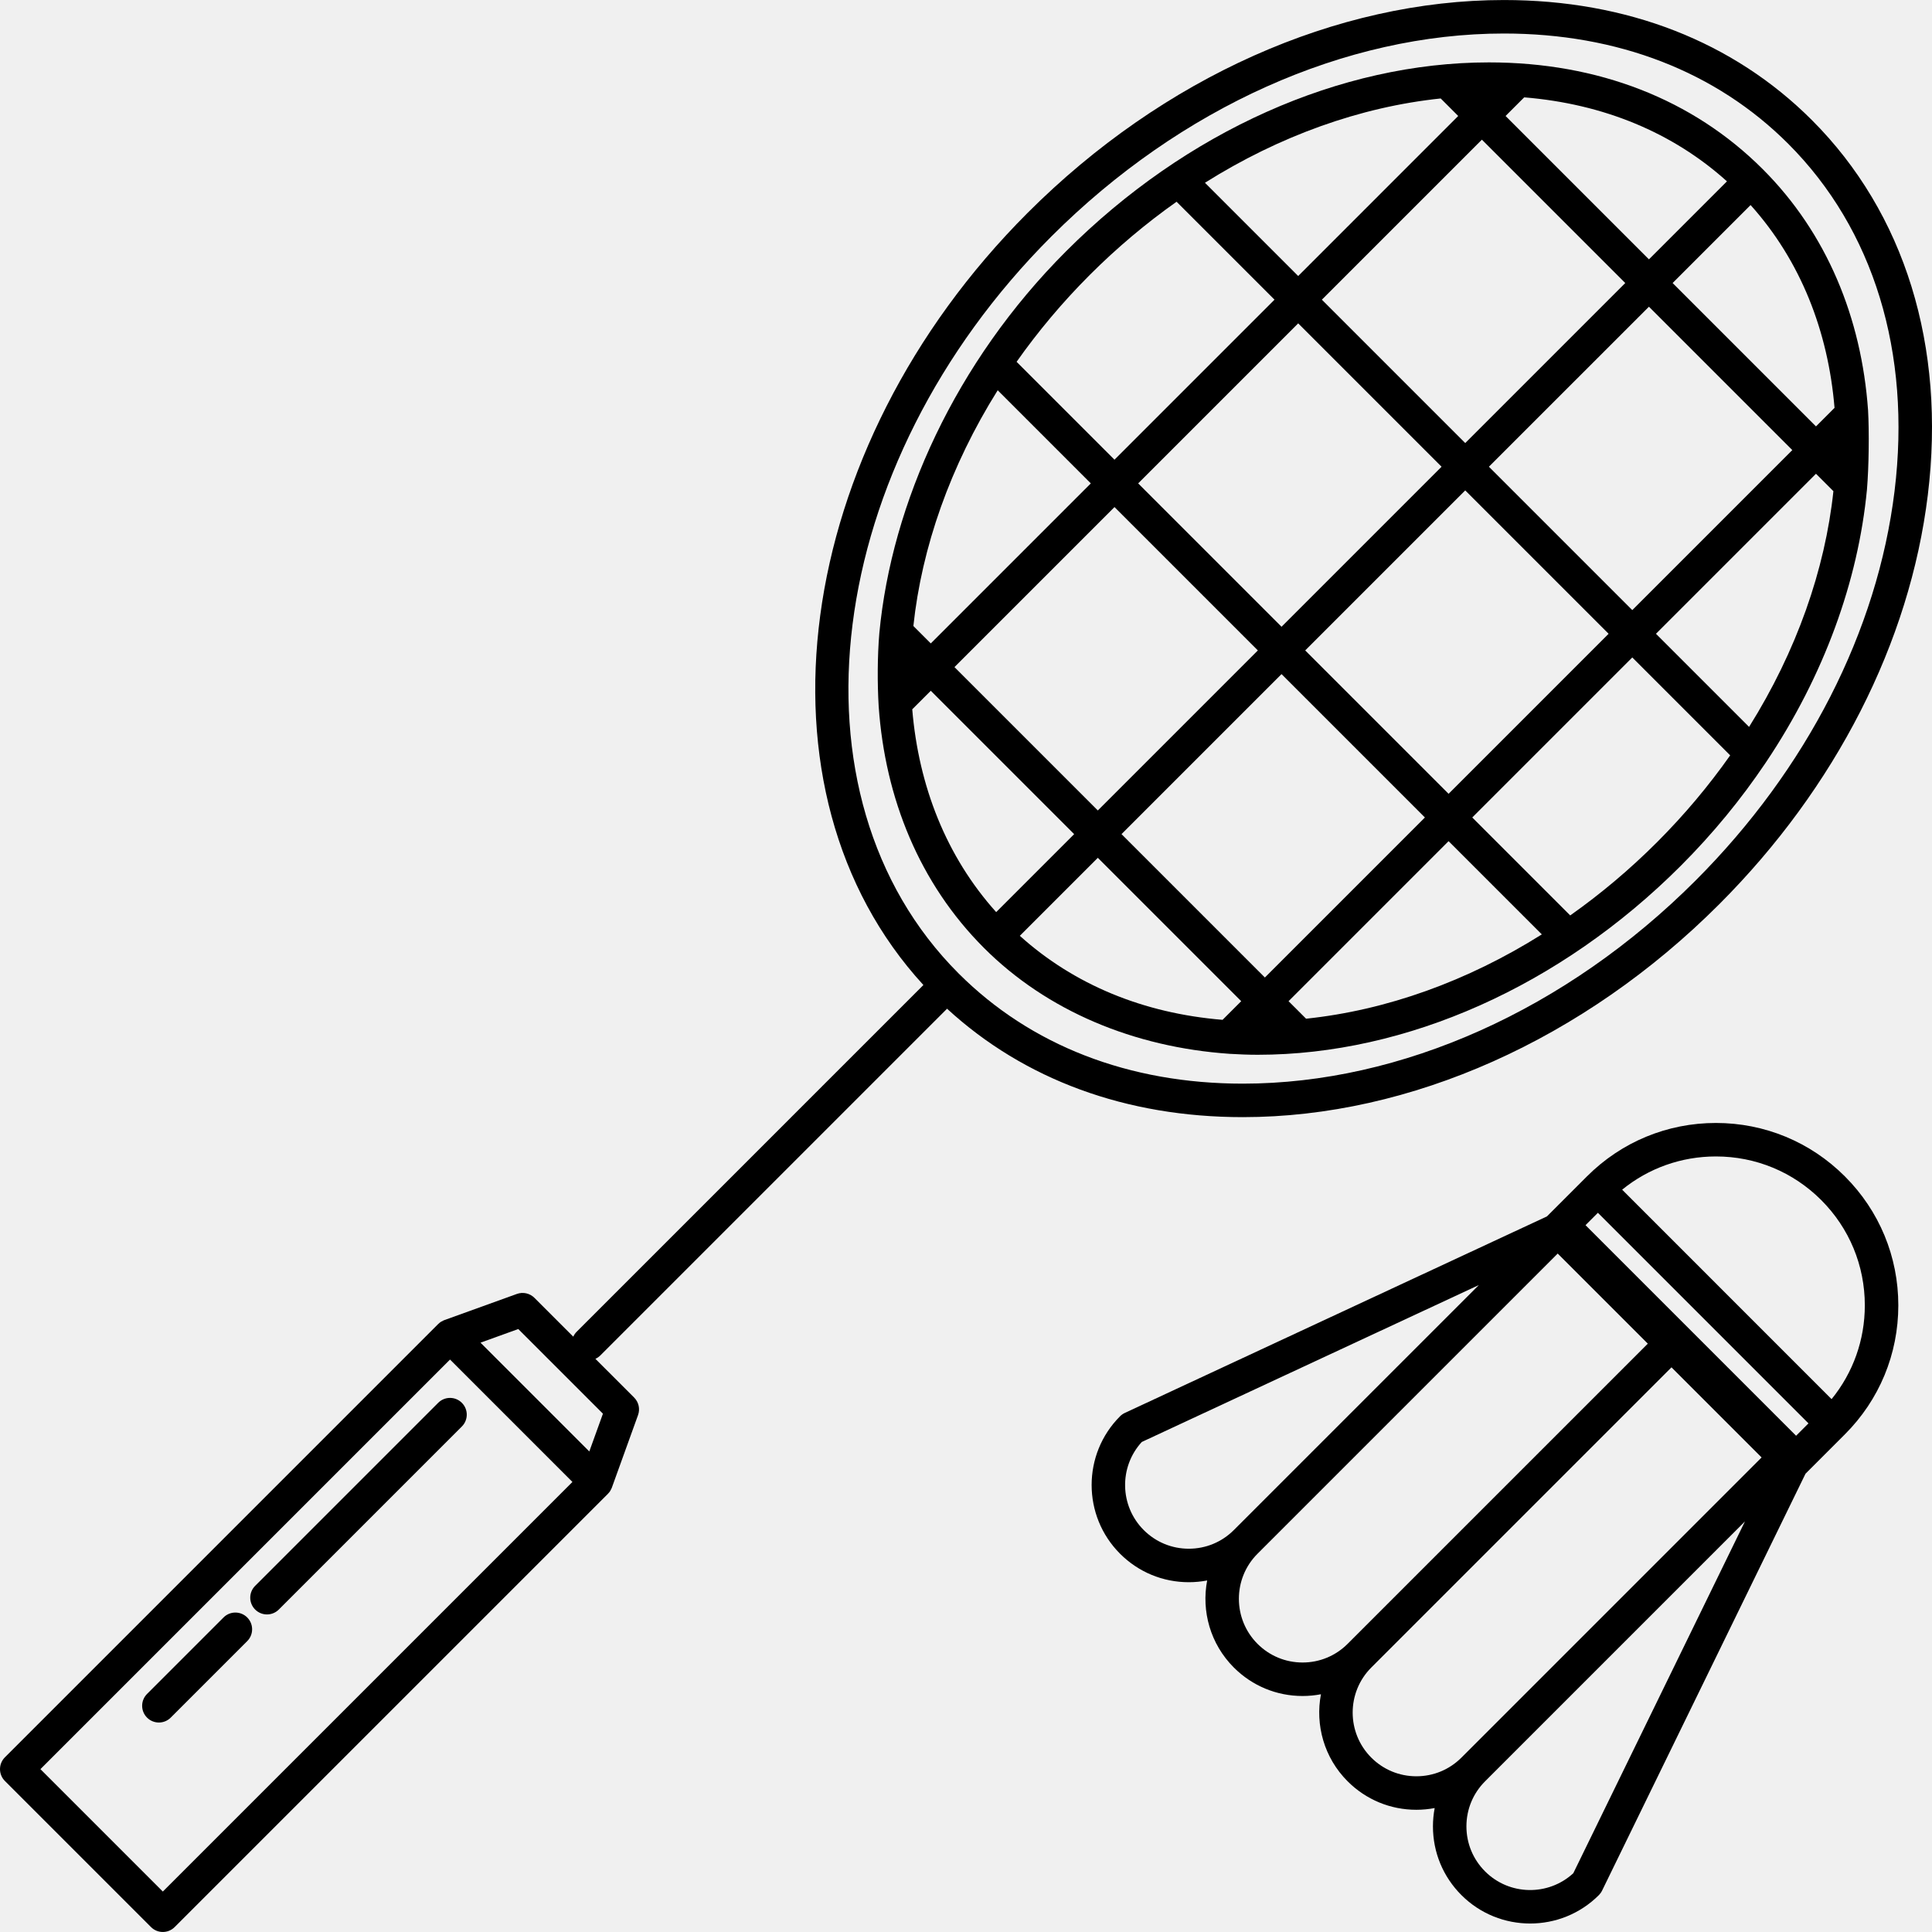
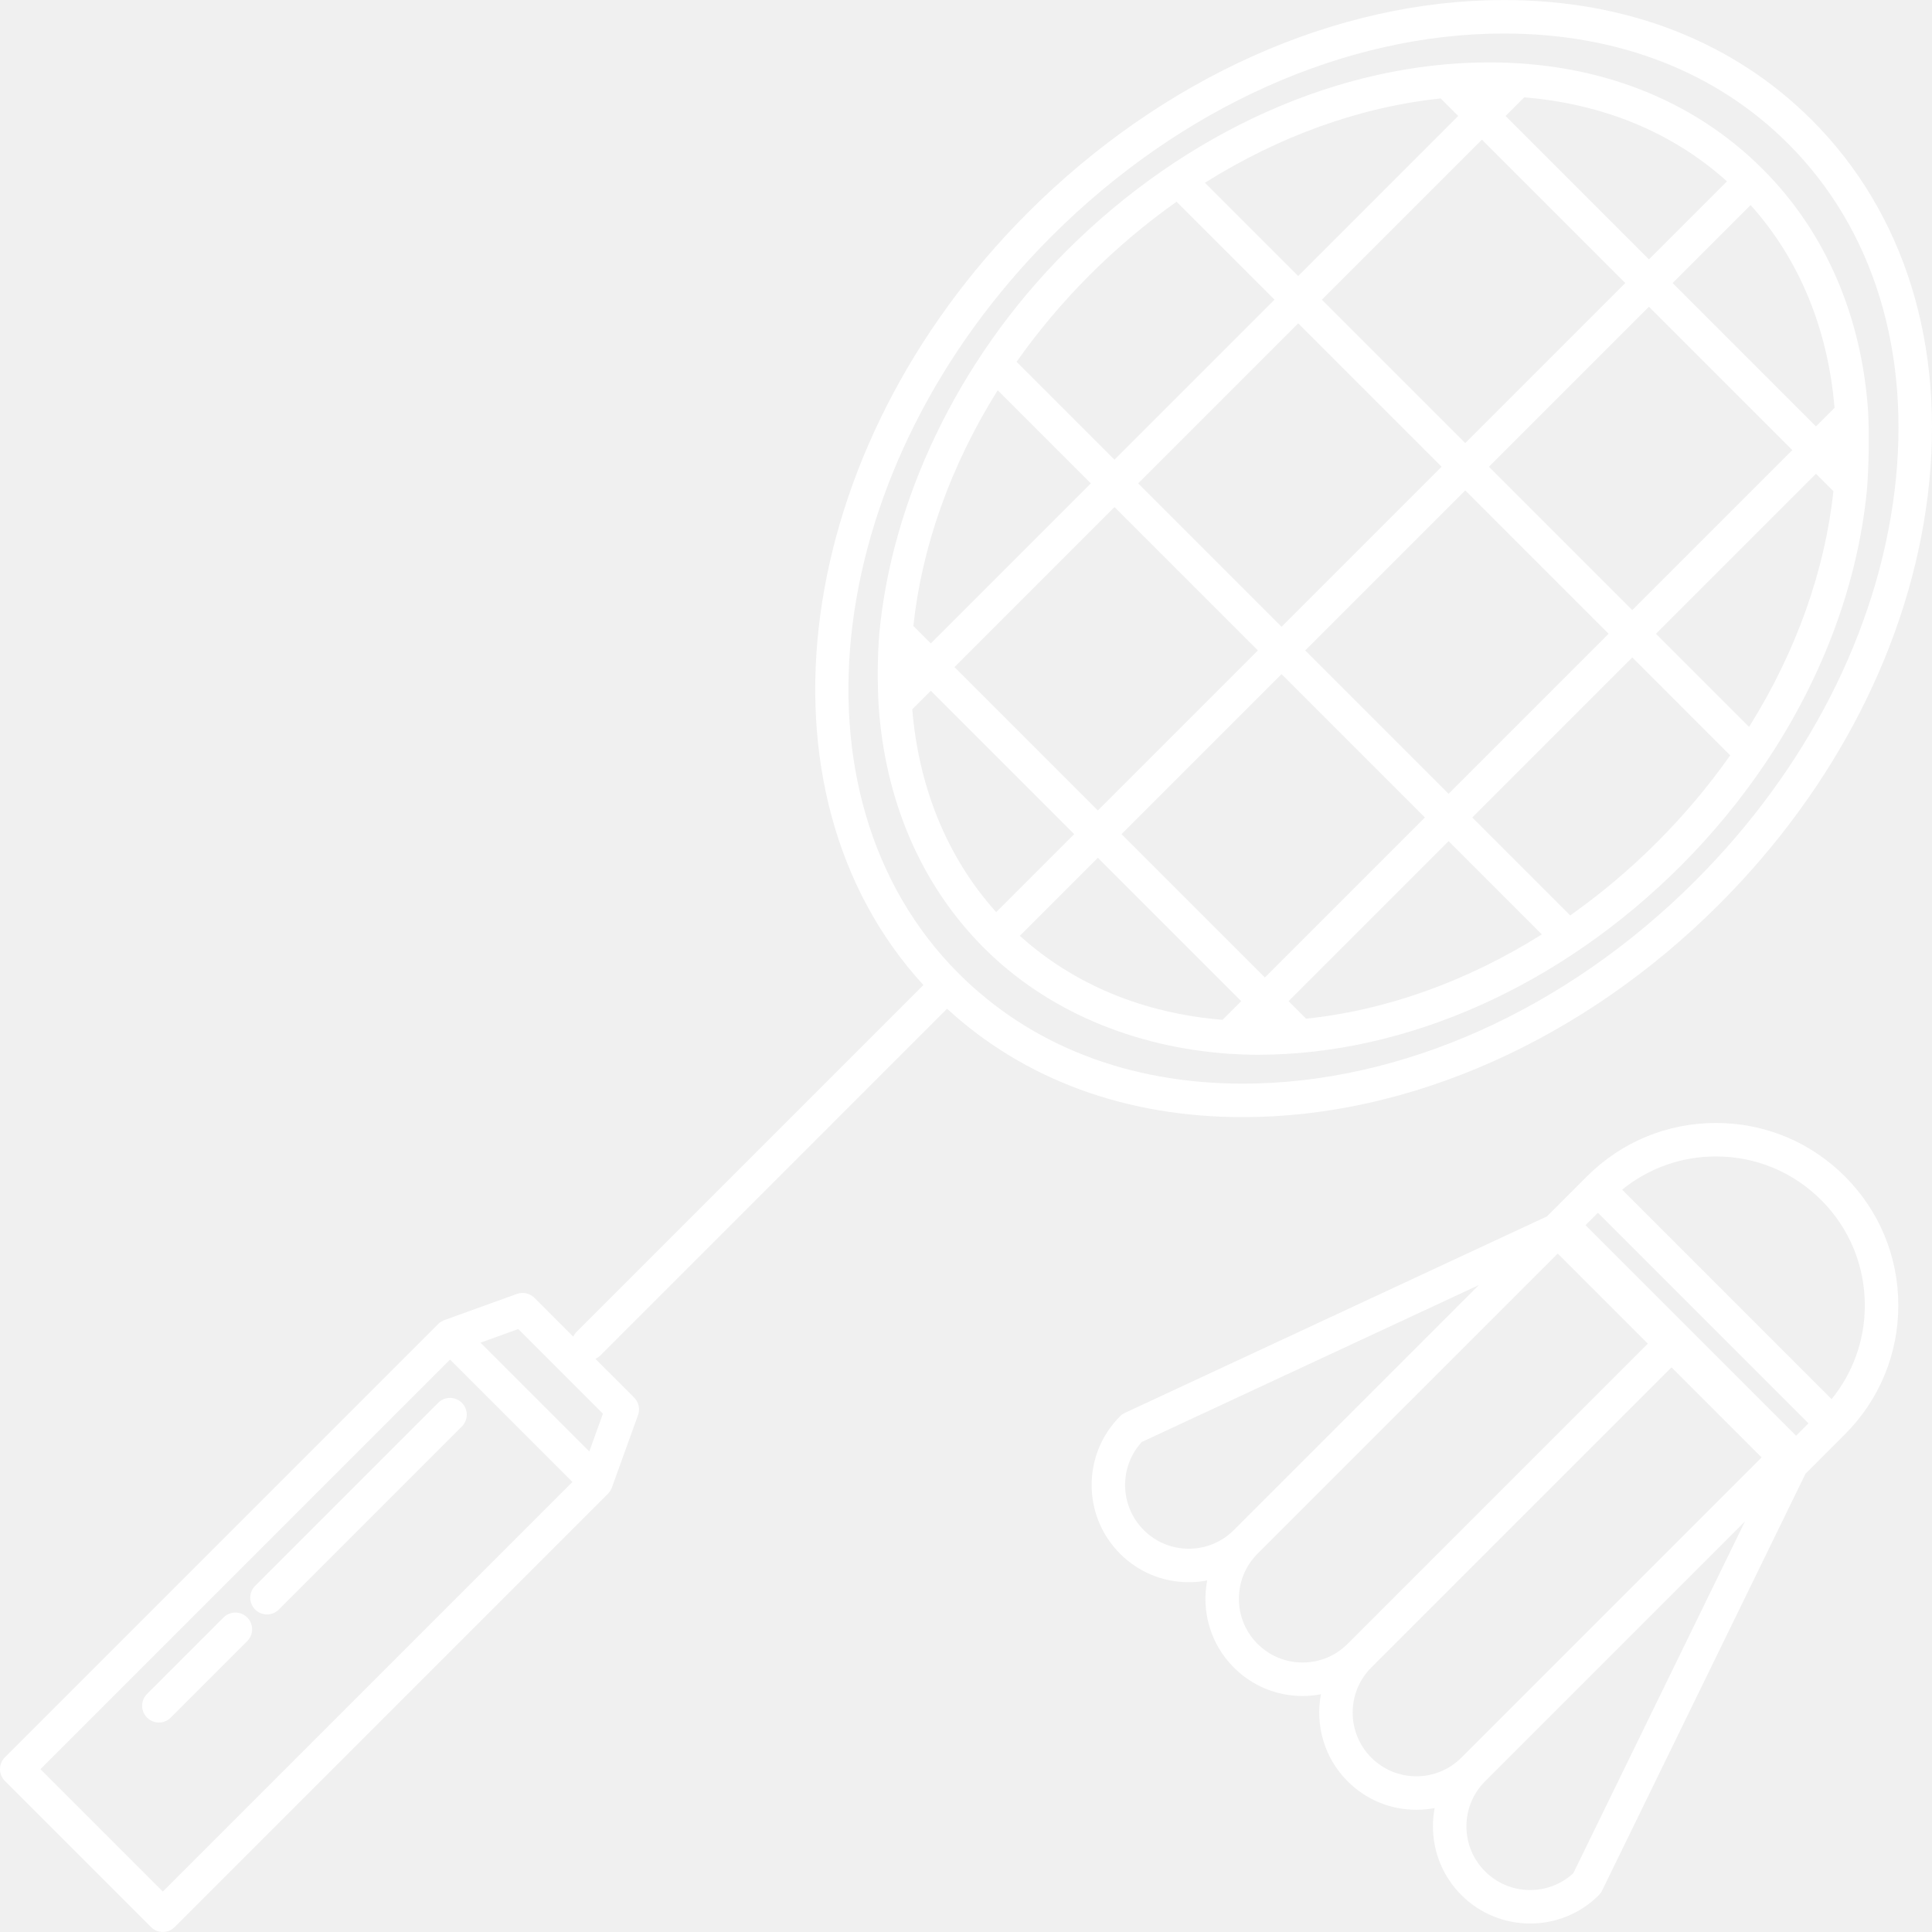
<svg xmlns="http://www.w3.org/2000/svg" version="1.1" id="Capa_1" x="0px" y="0px" viewBox="0 0 490.442 490.442" style="enable-background:new 0 0 490.442 490.442;" xml:space="preserve" width="512px" height="512px">
  <g>
-     <path d="M435.591,285.067c-12.367,0-23.994,4.816-32.738,13.561l-0.218,0.218c-0.003,0.003-0.007,0.006-0.011,0.009l-9.154,9.154   c-0.001,0.001-0.001,0.002-0.002,0.003l-0.78,0.78L285.54,358.675c-0.45,0.209-0.86,0.496-1.211,0.848   c-9.62,9.62-9.62,25.274,0,34.895c4.66,4.661,10.856,7.228,17.447,7.228c1.583,0,3.142-0.152,4.664-0.441   c-1.479,7.763,0.777,16.103,6.773,22.099c4.661,4.661,10.857,7.228,17.448,7.228c1.583,0,3.142-0.152,4.664-0.441   c-1.479,7.763,0.777,16.103,6.774,22.1c4.661,4.659,10.857,7.226,17.448,7.226c0.001,0,0,0,0.001,0   c1.577,0,3.131-0.151,4.647-0.438c-0.288,1.517-0.439,3.071-0.439,4.649c0,6.591,2.567,12.786,7.227,17.445   c4.811,4.811,11.129,7.216,17.449,7.216c6.318,0,12.636-2.404,17.446-7.213c0.333-0.333,0.608-0.719,0.815-1.143l51.637-105.825   l10-10.002c8.745-8.744,13.561-20.37,13.561-32.737c0-12.367-4.815-23.993-13.56-32.737   C459.585,289.883,447.958,285.067,435.591,285.067z M455.942,364.469l-53.455-53.455l3.144-3.144l53.454,53.456L455.942,364.469z    M301.776,393.145c-4.32,0-8.382-1.683-11.437-4.737c-6.139-6.139-6.303-16.024-0.491-22.362l85.559-39.832l-62.195,62.194   C310.158,391.462,306.097,393.145,301.776,393.145z M330.661,422.03c-4.32,0-8.382-1.683-11.437-4.737   c-6.307-6.307-6.307-16.568,0-22.875l76.202-76.201l8.972,8.972L418.3,341.09l-76.202,76.202   C339.043,420.347,334.981,422.03,330.661,422.03z M359.546,450.913c-4.321,0-8.383-1.683-11.438-4.736   c-6.307-6.307-6.307-16.568,0-22.875l76.202-76.201l22.874,22.874l-75.524,75.524l0,0l-0.678,0.678   C367.927,449.232,363.866,450.913,359.546,450.913z M399.383,475.526c-6.337,5.836-16.243,5.682-22.391-0.467   c-3.055-3.054-4.737-7.115-4.737-11.435c0-4.32,1.682-8.382,4.737-11.438l3.856-3.856l62.109-62.108L399.383,475.526z    M464.951,355.172l-53.166-53.168c6.714-5.465,15.031-8.438,23.806-8.438c10.096,0,19.588,3.932,26.728,11.071   c7.139,7.139,11.07,16.631,11.07,26.728C473.389,340.141,470.415,348.458,464.951,355.172z" fill="black" />
-     <path d="M56.745,410.595l-19.416,19.416c-1.66,1.659-1.66,4.351,0,6.01c0.83,0.83,1.917,1.245,3.005,1.245   c1.088,0,2.175-0.415,3.005-1.245l19.416-19.416c1.66-1.659,1.66-4.351,0-6.01C61.095,408.935,58.405,408.935,56.745,410.595z" fill="black" />
-     <path d="M111.233,356.108l-46.464,46.464c-1.66,1.659-1.66,4.351,0,6.01c0.83,0.83,1.918,1.245,3.005,1.245   c1.087,0,2.175-0.415,3.005-1.245l46.464-46.464c1.66-1.659,1.66-4.351,0-6.01C115.584,354.448,112.894,354.447,111.233,356.108z" fill="black" />
-     <path d="M459.951,30.486c-19.938-19.938-46.968-30.478-78.168-30.478c-42.511,0-86.582,19.69-120.914,54.022   c-60.107,60.107-71.47,146.995-26.462,196.018l-88.045,88.044c-0.364,0.364-0.634,0.784-0.839,1.226l-9.859-9.858   c-1.165-1.166-2.898-1.551-4.448-0.993l-18.42,6.647c-0.031,0.011-0.06,0.027-0.091,0.039c-0.056,0.023-0.11,0.048-0.165,0.072   c-0.195,0.085-0.382,0.183-0.56,0.295c-0.035,0.021-0.07,0.039-0.104,0.061c-0.208,0.141-0.4,0.301-0.58,0.475   c-0.02,0.019-0.043,0.031-0.063,0.051L1.245,446.095C0.448,446.892,0,447.973,0,449.1c0,1.127,0.448,2.208,1.245,3.005   l37.084,37.084c0.83,0.83,1.917,1.245,3.005,1.245c1.087,0,2.175-0.415,3.005-1.245l109.989-109.987   c0.02-0.02,0.033-0.043,0.052-0.064c0.17-0.177,0.329-0.364,0.467-0.569c0.015-0.021,0.025-0.045,0.04-0.067   c0.121-0.187,0.224-0.384,0.315-0.59c0.023-0.052,0.047-0.104,0.068-0.156c0.016-0.039,0.036-0.076,0.05-0.116l6.648-18.422   c0.559-1.55,0.172-3.283-0.993-4.447l-9.829-9.828c0.442-0.204,0.862-0.475,1.226-0.839l88.042-88.041   c19.602,18.021,45.458,27.524,75.077,27.524c42.511,0,86.582-19.689,120.914-54.021c29.598-29.598,48.411-66.498,52.973-103.902   C493.986,87.871,483.536,54.071,459.951,30.486z M41.334,480.173L10.26,449.1l103.979-103.977l31.073,31.073L41.334,480.173z    M149.596,368.459l-27.62-27.62l9.587-3.46l21.493,21.492L149.596,368.459z M480.94,124.634   c-4.333,35.528-22.284,70.659-50.546,98.922c-32.749,32.748-74.629,51.53-114.903,51.53c-28.897,0-53.848-9.677-72.156-27.985   c-45.081-45.082-34.519-128.997,23.544-187.061c32.75-32.749,74.63-51.532,114.903-51.532c28.896,0,53.848,9.679,72.157,27.987   C475.637,58.193,485.225,89.494,480.94,124.634z" fill="black" />
-     <path d="M474.206,104.079c-1.671-23.367-10.444-44.849-26.723-61.127c-17.737-17.737-41.775-27.112-69.517-27.112   c-37.746,0-76.871,17.476-107.341,47.946c-28.114,28.114-44.31,64.013-47.405,96.949c-0.499,5.888-0.509,12.831-0.167,18.55   c1.63,23.454,10.404,45.021,26.731,61.352c0.002,0.002,0.003,0.005,0.005,0.007c0.003,0.002,0.005,0.004,0.007,0.006   c15.97,15.967,38.049,25.193,62.338,26.865c2.365,0.143,4.749,0.24,7.171,0.24c37.747,0,76.872-17.477,107.342-47.947   c8.2-8.199,15.369-16.964,21.5-26.079c0.067-0.093,0.132-0.186,0.191-0.283c14.724-21.985,23.372-46.01,25.592-69.166   C474.41,118.534,474.528,109.665,474.206,104.079z M444.007,184.524l-23.637-23.637l40.622-40.623l4.421,4.422   C463.293,144.617,456.066,165.274,444.007,184.524z M331.551,258.599l-4.447-4.446l40.622-40.623l23.668,23.669   C372.517,249.067,351.979,256.459,331.551,258.599z M258.885,237.56l19.803-19.803l36.396,36.396l-4.732,4.732   C290.245,257.232,272.654,249.96,258.885,237.56z M231.575,180.059l4.707-4.707l36.395,36.395l-19.794,19.795   C240.203,217.436,233.195,199.526,231.575,180.059z M253.267,99.071l23.638,23.638l-40.623,40.623l-4.42-4.421   C233.981,138.979,241.208,118.322,253.267,99.071z M365.725,24.996l4.446,4.445l-40.622,40.623l-23.669-23.669   C324.758,34.528,345.296,27.135,365.725,24.996z M438.39,46.035l-19.803,19.803l-36.396-36.396l4.732-4.73   C407.029,26.364,424.62,33.635,438.39,46.035z M465.7,103.535l-4.708,4.709l-36.395-36.396l19.794-19.794   C457.072,66.16,464.08,84.07,465.7,103.535z M376.181,35.452l36.396,36.395l-40.623,40.623l-36.396-36.396L376.181,35.452z    M365.944,118.481l-40.623,40.623l-36.396-36.396l40.623-40.623L365.944,118.481z M319.31,165.114l-40.622,40.623l-36.396-36.395   l40.623-40.622L319.31,165.114z M321.094,248.142l-36.396-36.396l40.623-40.622l36.396,36.396L321.094,248.142z M331.331,165.114   l40.623-40.623l36.396,36.397l-40.623,40.623L331.331,165.114z M377.964,118.481l40.623-40.622l36.395,36.396l-40.622,40.622   L377.964,118.481z M276.636,69.796c6.926-6.926,14.317-13.135,22.038-18.585l24.864,24.863l-40.623,40.623l-24.85-24.85   C263.469,84.172,269.661,76.772,276.636,69.796z M420.638,213.798c-6.926,6.926-14.317,13.134-22.037,18.585l-24.864-24.863   l40.623-40.623l24.849,24.85C433.806,199.422,427.613,206.823,420.638,213.798z" fill="black" />
+     <path d="M435.591,285.067c-12.367,0-23.994,4.816-32.738,13.561l-0.218,0.218c-0.003,0.003-0.007,0.006-0.011,0.009l-9.154,9.154   c-0.001,0.001-0.001,0.002-0.002,0.003l-0.78,0.78L285.54,358.675c-0.45,0.209-0.86,0.496-1.211,0.848   c-9.62,9.62-9.62,25.274,0,34.895c4.66,4.661,10.856,7.228,17.447,7.228c1.583,0,3.142-0.152,4.664-0.441   c-1.479,7.763,0.777,16.103,6.773,22.099c4.661,4.661,10.857,7.228,17.448,7.228c1.583,0,3.142-0.152,4.664-0.441   c-1.479,7.763,0.777,16.103,6.774,22.1c4.661,4.659,10.857,7.226,17.448,7.226c0.001,0,0,0,0.001,0   c1.577,0,3.131-0.151,4.647-0.438c-0.288,1.517-0.439,3.071-0.439,4.649c0,6.591,2.567,12.786,7.227,17.445   c4.811,4.811,11.129,7.216,17.449,7.216c6.318,0,12.636-2.404,17.446-7.213c0.333-0.333,0.608-0.719,0.815-1.143l51.637-105.825   l10-10.002c8.745-8.744,13.561-20.37,13.561-32.737c0-12.367-4.815-23.993-13.56-32.737   C459.585,289.883,447.958,285.067,435.591,285.067z M455.942,364.469l-53.455-53.455l3.144-3.144l53.454,53.456L455.942,364.469z    M301.776,393.145c-4.32,0-8.382-1.683-11.437-4.737c-6.139-6.139-6.303-16.024-0.491-22.362l85.559-39.832l-62.195,62.194   C310.158,391.462,306.097,393.145,301.776,393.145z M330.661,422.03c-4.32,0-8.382-1.683-11.437-4.737   c-6.307-6.307-6.307-16.568,0-22.875l76.202-76.201l8.972,8.972L418.3,341.09l-76.202,76.202   C339.043,420.347,334.981,422.03,330.661,422.03z M359.546,450.913c-4.321,0-8.383-1.683-11.438-4.736   c-6.307-6.307-6.307-16.568,0-22.875l76.202-76.201l22.874,22.874l-75.524,75.524l0,0l-0.678,0.678   C367.927,449.232,363.866,450.913,359.546,450.913z M399.383,475.526c-6.337,5.836-16.243,5.682-22.391-0.467   c-3.055-3.054-4.737-7.115-4.737-11.435c0-4.32,1.682-8.382,4.737-11.438l3.856-3.856l62.109-62.108L399.383,475.526z    M464.951,355.172l-53.166-53.168c6.714-5.465,15.031-8.438,23.806-8.438c10.096,0,19.588,3.932,26.728,11.071   c7.139,7.139,11.07,16.631,11.07,26.728C473.389,340.141,470.415,348.458,464.951,355.172z" fill="white" />
+     <path d="M56.745,410.595l-19.416,19.416c-1.66,1.659-1.66,4.351,0,6.01c0.83,0.83,1.917,1.245,3.005,1.245   c1.088,0,2.175-0.415,3.005-1.245l19.416-19.416c1.66-1.659,1.66-4.351,0-6.01C61.095,408.935,58.405,408.935,56.745,410.595z" fill="white" />
+     <path d="M111.233,356.108l-46.464,46.464c-1.66,1.659-1.66,4.351,0,6.01c0.83,0.83,1.918,1.245,3.005,1.245   c1.087,0,2.175-0.415,3.005-1.245l46.464-46.464c1.66-1.659,1.66-4.351,0-6.01C115.584,354.448,112.894,354.447,111.233,356.108z" fill="white" />
+     <path d="M459.951,30.486c-19.938-19.938-46.968-30.478-78.168-30.478c-42.511,0-86.582,19.69-120.914,54.022   c-60.107,60.107-71.47,146.995-26.462,196.018l-88.045,88.044c-0.364,0.364-0.634,0.784-0.839,1.226l-9.859-9.858   c-1.165-1.166-2.898-1.551-4.448-0.993l-18.42,6.647c-0.031,0.011-0.06,0.027-0.091,0.039c-0.056,0.023-0.11,0.048-0.165,0.072   c-0.195,0.085-0.382,0.183-0.56,0.295c-0.035,0.021-0.07,0.039-0.104,0.061c-0.208,0.141-0.4,0.301-0.58,0.475   c-0.02,0.019-0.043,0.031-0.063,0.051L1.245,446.095C0.448,446.892,0,447.973,0,449.1c0,1.127,0.448,2.208,1.245,3.005   l37.084,37.084c0.83,0.83,1.917,1.245,3.005,1.245c1.087,0,2.175-0.415,3.005-1.245l109.989-109.987   c0.02-0.02,0.033-0.043,0.052-0.064c0.17-0.177,0.329-0.364,0.467-0.569c0.015-0.021,0.025-0.045,0.04-0.067   c0.121-0.187,0.224-0.384,0.315-0.59c0.023-0.052,0.047-0.104,0.068-0.156c0.016-0.039,0.036-0.076,0.05-0.116l6.648-18.422   c0.559-1.55,0.172-3.283-0.993-4.447l-9.829-9.828c0.442-0.204,0.862-0.475,1.226-0.839l88.042-88.041   c19.602,18.021,45.458,27.524,75.077,27.524c42.511,0,86.582-19.689,120.914-54.021c29.598-29.598,48.411-66.498,52.973-103.902   C493.986,87.871,483.536,54.071,459.951,30.486z M41.334,480.173L10.26,449.1l103.979-103.977l31.073,31.073L41.334,480.173z    M149.596,368.459l-27.62-27.62l9.587-3.46l21.493,21.492L149.596,368.459z M480.94,124.634   c-4.333,35.528-22.284,70.659-50.546,98.922c-32.749,32.748-74.629,51.53-114.903,51.53c-28.897,0-53.848-9.677-72.156-27.985   c-45.081-45.082-34.519-128.997,23.544-187.061c32.75-32.749,74.63-51.532,114.903-51.532c28.896,0,53.848,9.679,72.157,27.987   C475.637,58.193,485.225,89.494,480.94,124.634z" fill="white" />
+     <path d="M474.206,104.079c-1.671-23.367-10.444-44.849-26.723-61.127c-17.737-17.737-41.775-27.112-69.517-27.112   c-37.746,0-76.871,17.476-107.341,47.946c-28.114,28.114-44.31,64.013-47.405,96.949c-0.499,5.888-0.509,12.831-0.167,18.55   c1.63,23.454,10.404,45.021,26.731,61.352c0.002,0.002,0.003,0.005,0.005,0.007c0.003,0.002,0.005,0.004,0.007,0.006   c15.97,15.967,38.049,25.193,62.338,26.865c2.365,0.143,4.749,0.24,7.171,0.24c37.747,0,76.872-17.477,107.342-47.947   c8.2-8.199,15.369-16.964,21.5-26.079c0.067-0.093,0.132-0.186,0.191-0.283c14.724-21.985,23.372-46.01,25.592-69.166   C474.41,118.534,474.528,109.665,474.206,104.079z M444.007,184.524l-23.637-23.637l40.622-40.623l4.421,4.422   C463.293,144.617,456.066,165.274,444.007,184.524z M331.551,258.599l-4.447-4.446l40.622-40.623l23.668,23.669   C372.517,249.067,351.979,256.459,331.551,258.599z M258.885,237.56l19.803-19.803l36.396,36.396l-4.732,4.732   C290.245,257.232,272.654,249.96,258.885,237.56z M231.575,180.059l4.707-4.707l36.395,36.395l-19.794,19.795   C240.203,217.436,233.195,199.526,231.575,180.059z M253.267,99.071l23.638,23.638l-40.623,40.623l-4.42-4.421   C233.981,138.979,241.208,118.322,253.267,99.071z M365.725,24.996l4.446,4.445l-40.622,40.623l-23.669-23.669   C324.758,34.528,345.296,27.135,365.725,24.996z M438.39,46.035l-19.803,19.803l-36.396-36.396l4.732-4.73   C407.029,26.364,424.62,33.635,438.39,46.035z M465.7,103.535l-4.708,4.709l-36.395-36.396l19.794-19.794   C457.072,66.16,464.08,84.07,465.7,103.535z M376.181,35.452l36.396,36.395l-40.623,40.623l-36.396-36.396L376.181,35.452z    M365.944,118.481l-40.623,40.623l-36.396-36.396l40.623-40.623L365.944,118.481z M319.31,165.114l-40.622,40.623l-36.396-36.395   l40.623-40.622L319.31,165.114z M321.094,248.142l-36.396-36.396l40.623-40.622l36.396,36.396L321.094,248.142z M331.331,165.114   l40.623-40.623l36.396,36.397l-40.623,40.623L331.331,165.114z M377.964,118.481l40.623-40.622l36.395,36.396l-40.622,40.622   L377.964,118.481z M276.636,69.796c6.926-6.926,14.317-13.135,22.038-18.585l24.864,24.863l-40.623,40.623l-24.85-24.85   C263.469,84.172,269.661,76.772,276.636,69.796z M420.638,213.798c-6.926,6.926-14.317,13.134-22.037,18.585l-24.864-24.863   l40.623-40.623l24.849,24.85C433.806,199.422,427.613,206.823,420.638,213.798z" fill="white" />
  </g>
  <g>
</g>
  <g>
</g>
  <g>
</g>
  <g>
</g>
  <g>
</g>
  <g>
</g>
  <g>
</g>
  <g>
</g>
  <g>
</g>
  <g>
</g>
  <g>
</g>
  <g>
</g>
  <g>
</g>
  <g>
</g>
  <g>
</g>
</svg>
